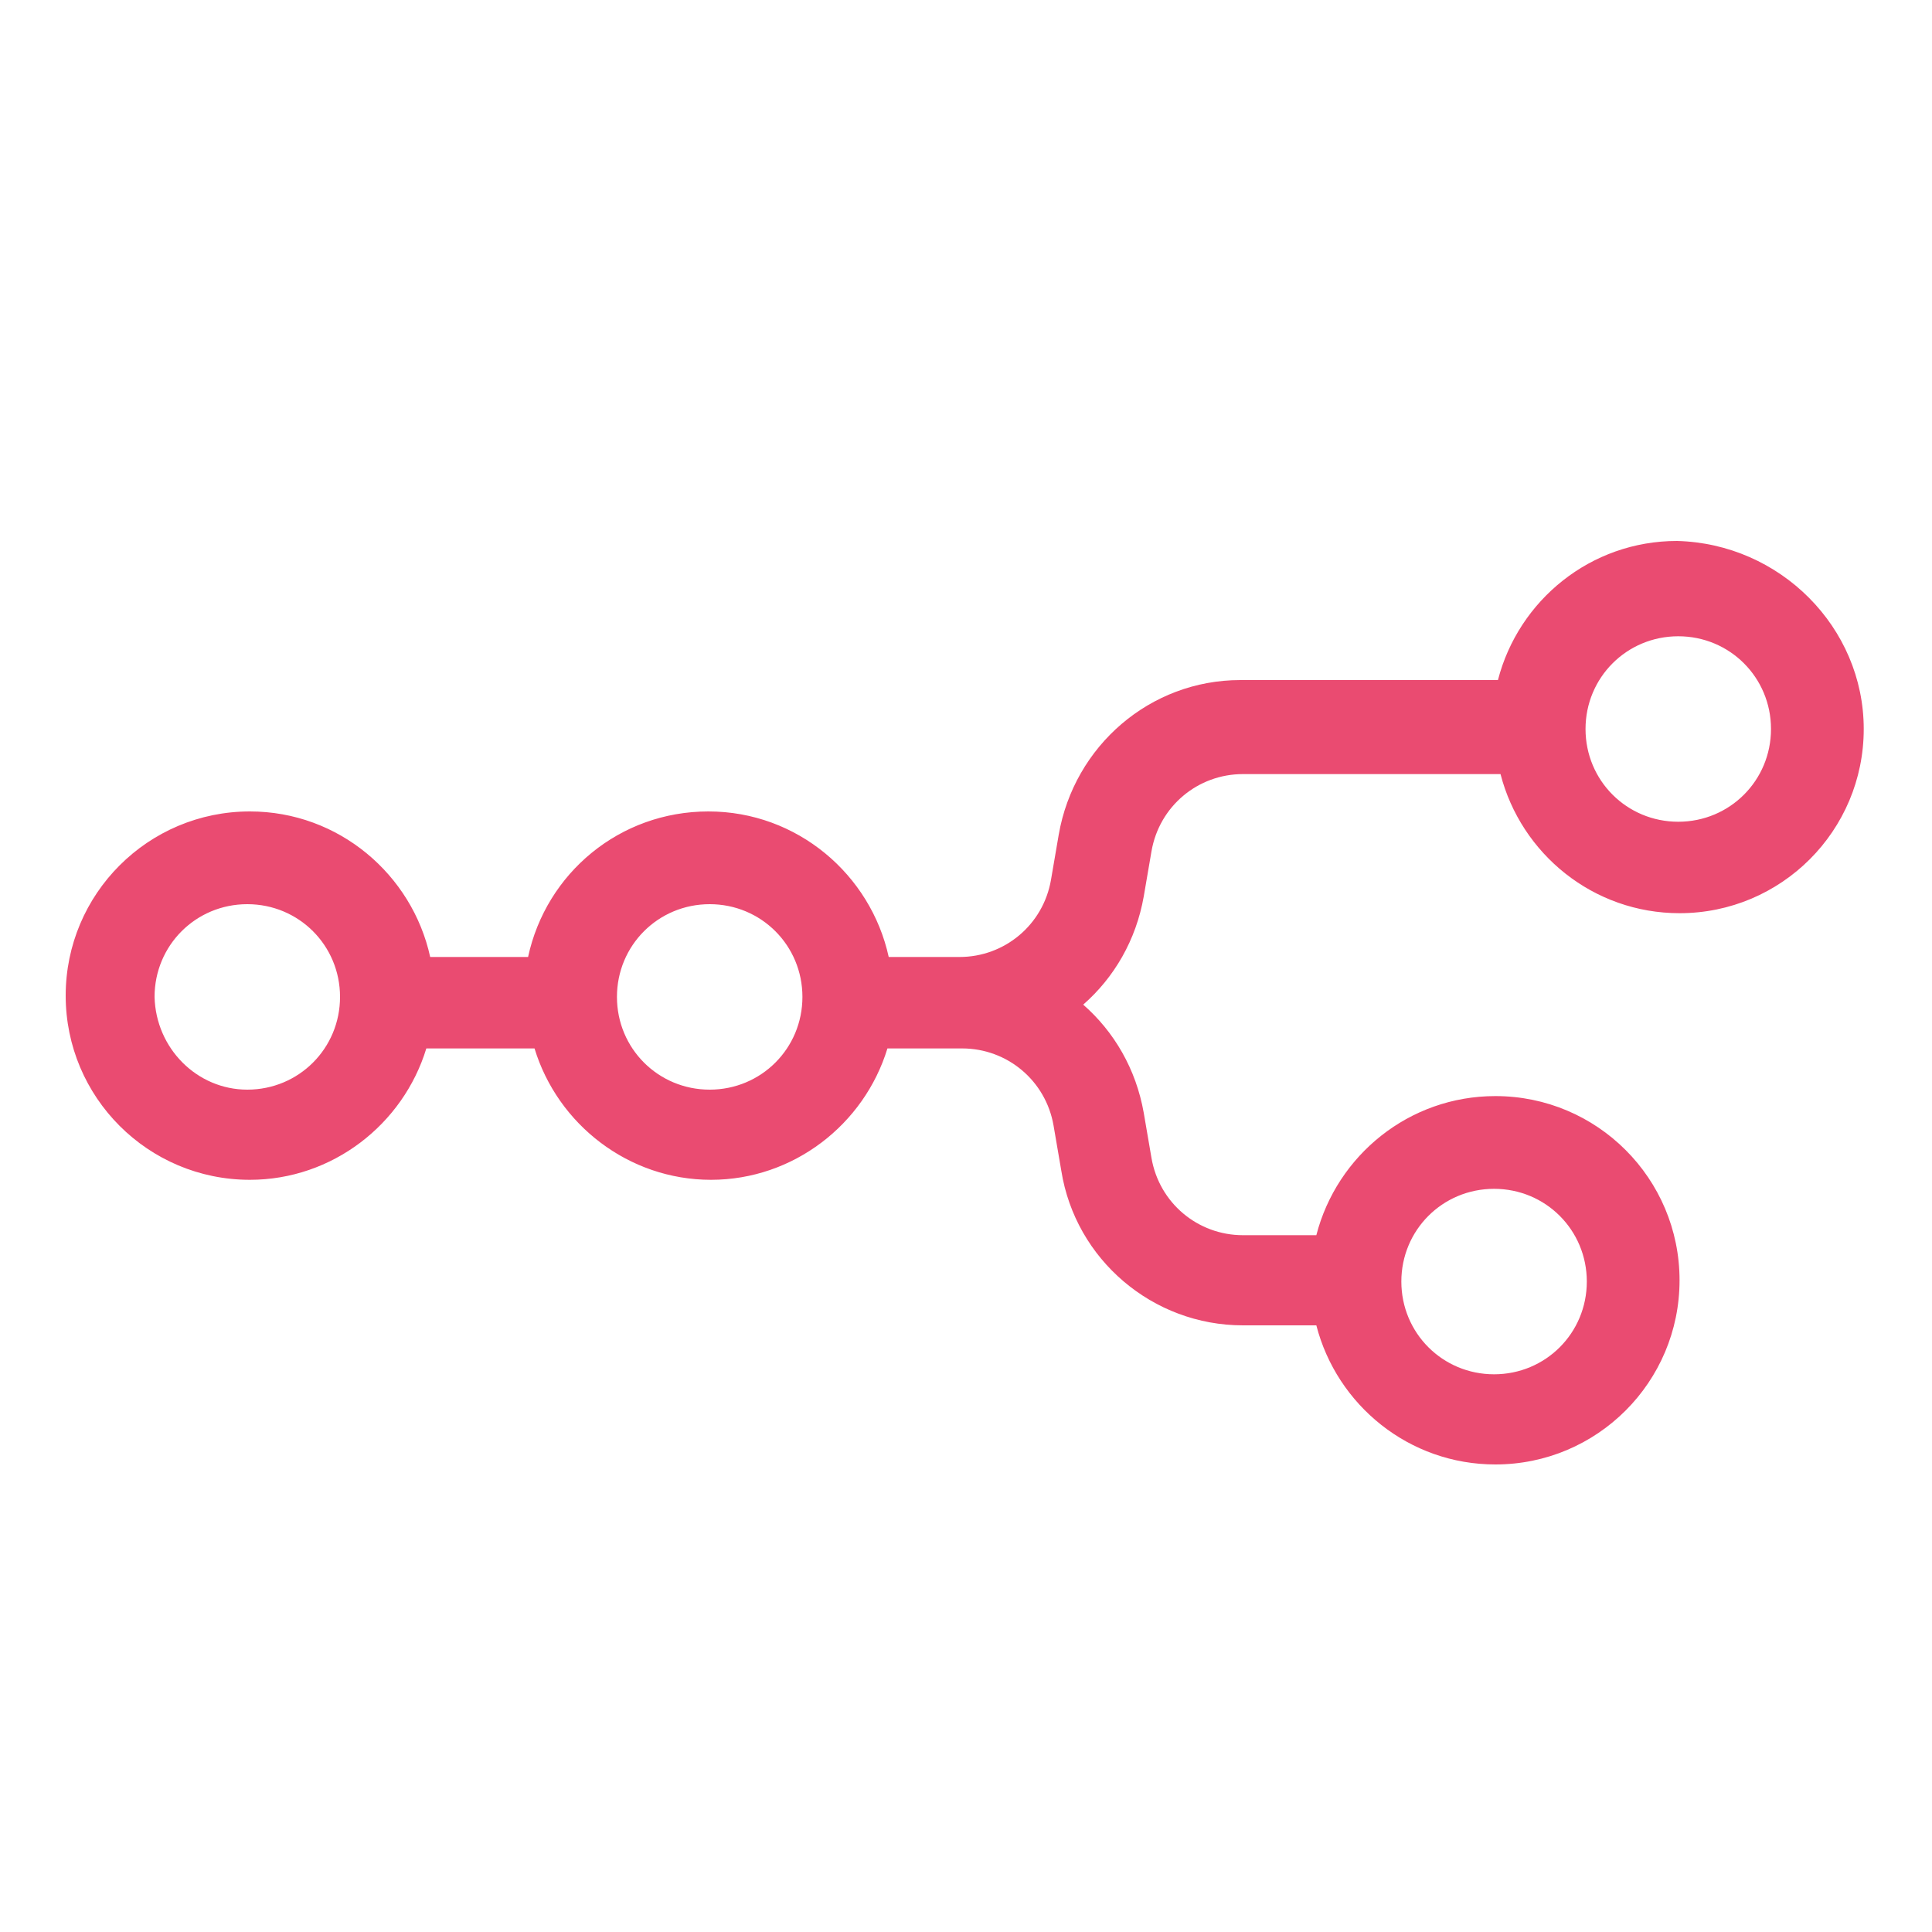
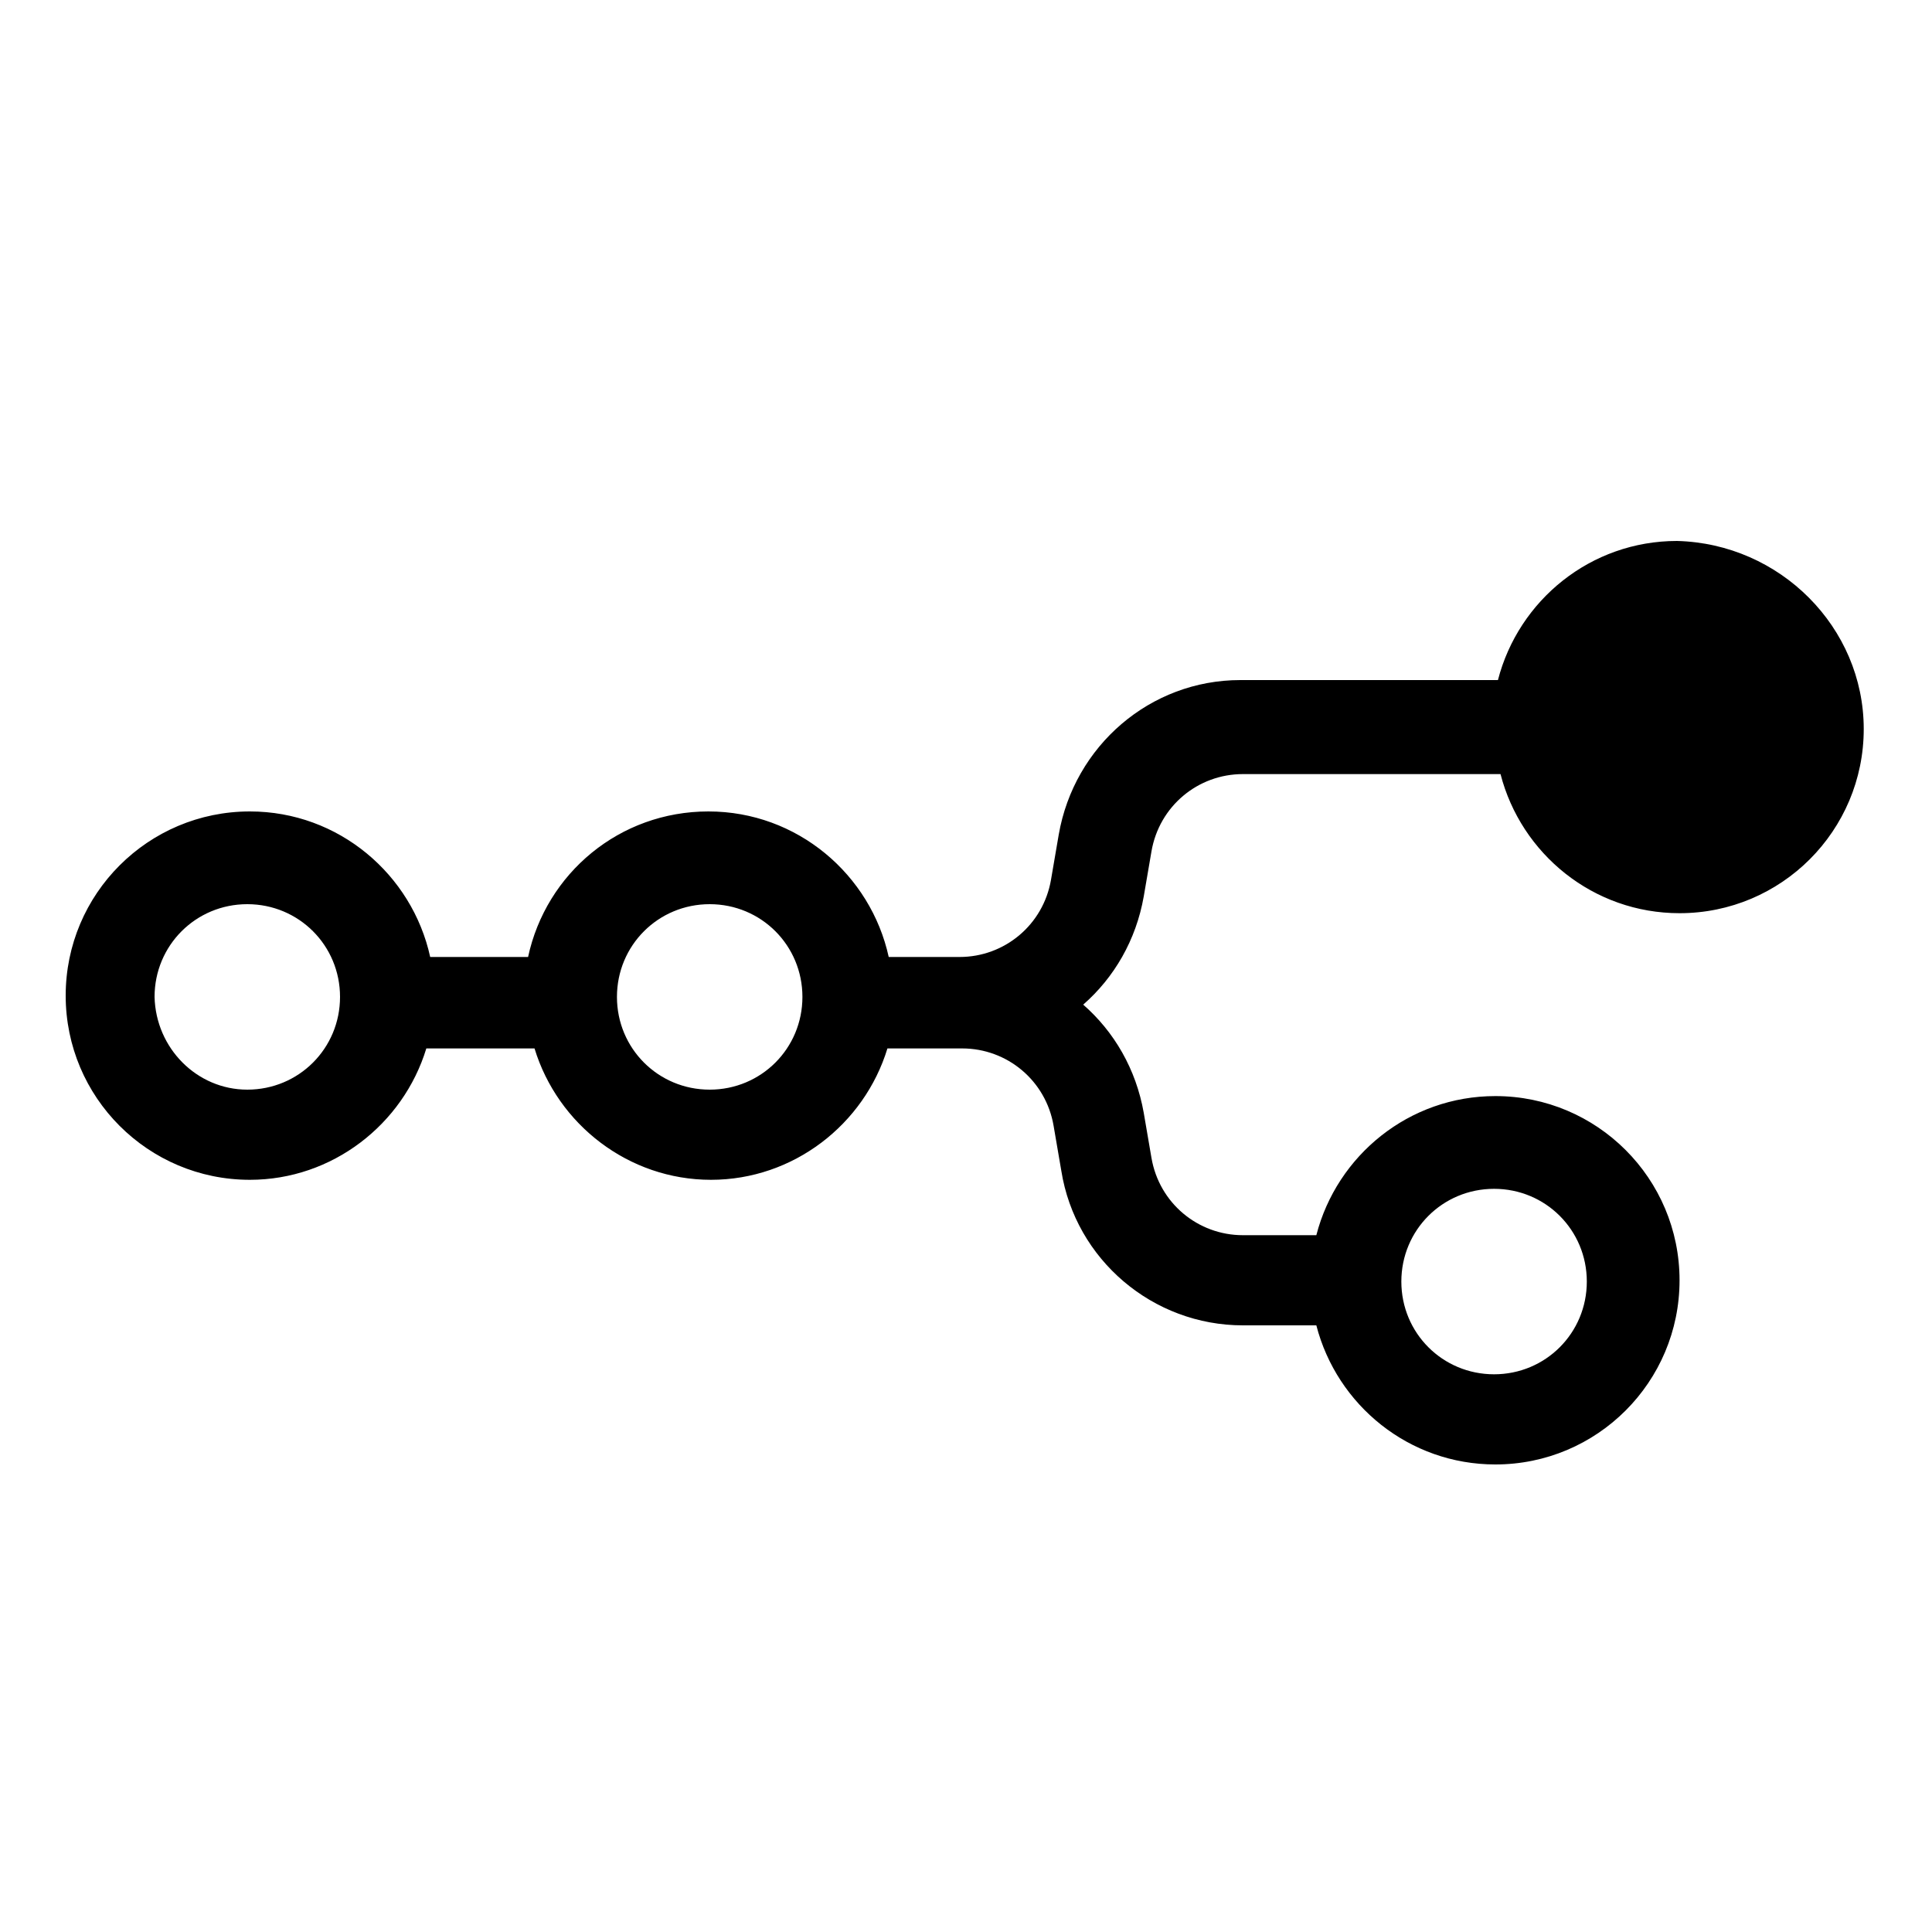
- <svg xmlns="http://www.w3.org/2000/svg" version="1.1" id="Livello_1" x="0px" y="0px" viewBox="0 0 150 150" style="enable-background:new 0 0 150 150;" xml:space="preserve">
-   <style type="text/css">
- 	.st0{fill-rule:evenodd;clip-rule:evenodd;fill:#EA4B71;}
- </style>
-   <path class="st0" d="M144.7,56.6c0,7.9-6.4,14.3-14.3,14.3c-6.7,0-12.3-4.6-13.9-10.8h-20c-3.5,0-6.5,2.5-7.1,6l-0.6,3.5  c-0.6,3.4-2.3,6.3-4.7,8.4c2.4,2.1,4.1,5,4.7,8.4l0.6,3.5c0.6,3.5,3.6,6,7.1,6h5.7c1.6-6.2,7.2-10.8,13.9-10.8  c7.9,0,14.3,6.4,14.3,14.3s-6.4,14.3-14.3,14.3c-6.7,0-12.3-4.6-13.9-10.8h-5.7c-7,0-13-5.1-14.1-12l-0.6-3.5c-0.6-3.5-3.6-6-7.1-6  h-5.8c-1.8,5.9-7.3,10.2-13.7,10.2s-11.9-4.3-13.7-10.2h-8.4c-1.8,5.9-7.3,10.2-13.7,10.2c-7.9,0-14.3-6.4-14.3-14.3  c0-7.9,6.4-14.3,14.3-14.3c6.9,0,12.6,4.9,14,11.3H41c1.4-6.5,7.1-11.3,14-11.3c6.9,0,12.6,4.9,14,11.3h5.5c3.5,0,6.5-2.5,7.1-6  l0.6-3.5c1.2-6.9,7.1-12,14.1-12h20c1.6-6.2,7.2-10.8,13.9-10.8C138.2,42.2,144.7,48.7,144.7,56.6z M137.5,56.6c0,4-3.2,7.2-7.2,7.2  c-4,0-7.2-3.2-7.2-7.2c0-4,3.2-7.2,7.2-7.2C134.3,49.4,137.5,52.6,137.5,56.6z M19.2,84.6c4,0,7.2-3.2,7.2-7.2c0-4-3.2-7.2-7.2-7.2  c-4,0-7.2,3.2-7.2,7.2C12.1,81.4,15.3,84.6,19.2,84.6z M55.1,84.6c4,0,7.2-3.2,7.2-7.2c0-4-3.2-7.2-7.2-7.2c-4,0-7.2,3.2-7.2,7.2  C47.9,81.4,51.1,84.6,55.1,84.6z M116,106.7c4,0,7.2-3.2,7.2-7.2s-3.2-7.2-7.2-7.2c-4,0-7.2,3.2-7.2,7.2S112,106.7,116,106.7z" />
+ <svg xmlns="http://www.w3.org/2000/svg" version="1.1" id="Livello_1" x="0px" y="0px" viewBox="0 0 150 150" xml:space="preserve">
+   <path d="M144.7,56.6c0,7.9-6.4,14.3-14.3,14.3c-6.7,0-12.3-4.6-13.9-10.8h-20c-3.5,0-6.5,2.5-7.1,6l-0.6,3.5  c-0.6,3.4-2.3,6.3-4.7,8.4c2.4,2.1,4.1,5,4.7,8.4l0.6,3.5c0.6,3.5,3.6,6,7.1,6h5.7c1.6-6.2,7.2-10.8,13.9-10.8  c7.9,0,14.3,6.4,14.3,14.3s-6.4,14.3-14.3,14.3c-6.7,0-12.3-4.6-13.9-10.8h-5.7c-7,0-13-5.1-14.1-12l-0.6-3.5c-0.6-3.5-3.6-6-7.1-6  h-5.8c-1.8,5.9-7.3,10.2-13.7,10.2s-11.9-4.3-13.7-10.2h-8.4c-1.8,5.9-7.3,10.2-13.7,10.2c-7.9,0-14.3-6.4-14.3-14.3  c0-7.9,6.4-14.3,14.3-14.3c6.9,0,12.6,4.9,14,11.3H41c1.4-6.5,7.1-11.3,14-11.3c6.9,0,12.6,4.9,14,11.3h5.5c3.5,0,6.5-2.5,7.1-6  l0.6-3.5c1.2-6.9,7.1-12,14.1-12h20c1.6-6.2,7.2-10.8,13.9-10.8C138.2,42.2,144.7,48.7,144.7,56.6z M137.5,56.6c0,4-3.2,7.2-7.2,7.2  c-4,0-7.2-3.2-7.2-7.2c0-4,3.2-7.2,7.2-7.2C134.3,49.4,137.5,52.6,137.5,56.6z M19.2,84.6c4,0,7.2-3.2,7.2-7.2c0-4-3.2-7.2-7.2-7.2  c-4,0-7.2,3.2-7.2,7.2C12.1,81.4,15.3,84.6,19.2,84.6z M55.1,84.6c4,0,7.2-3.2,7.2-7.2c0-4-3.2-7.2-7.2-7.2c-4,0-7.2,3.2-7.2,7.2  C47.9,81.4,51.1,84.6,55.1,84.6z M116,106.7c4,0,7.2-3.2,7.2-7.2s-3.2-7.2-7.2-7.2c-4,0-7.2,3.2-7.2,7.2S112,106.7,116,106.7z" />
</svg>
